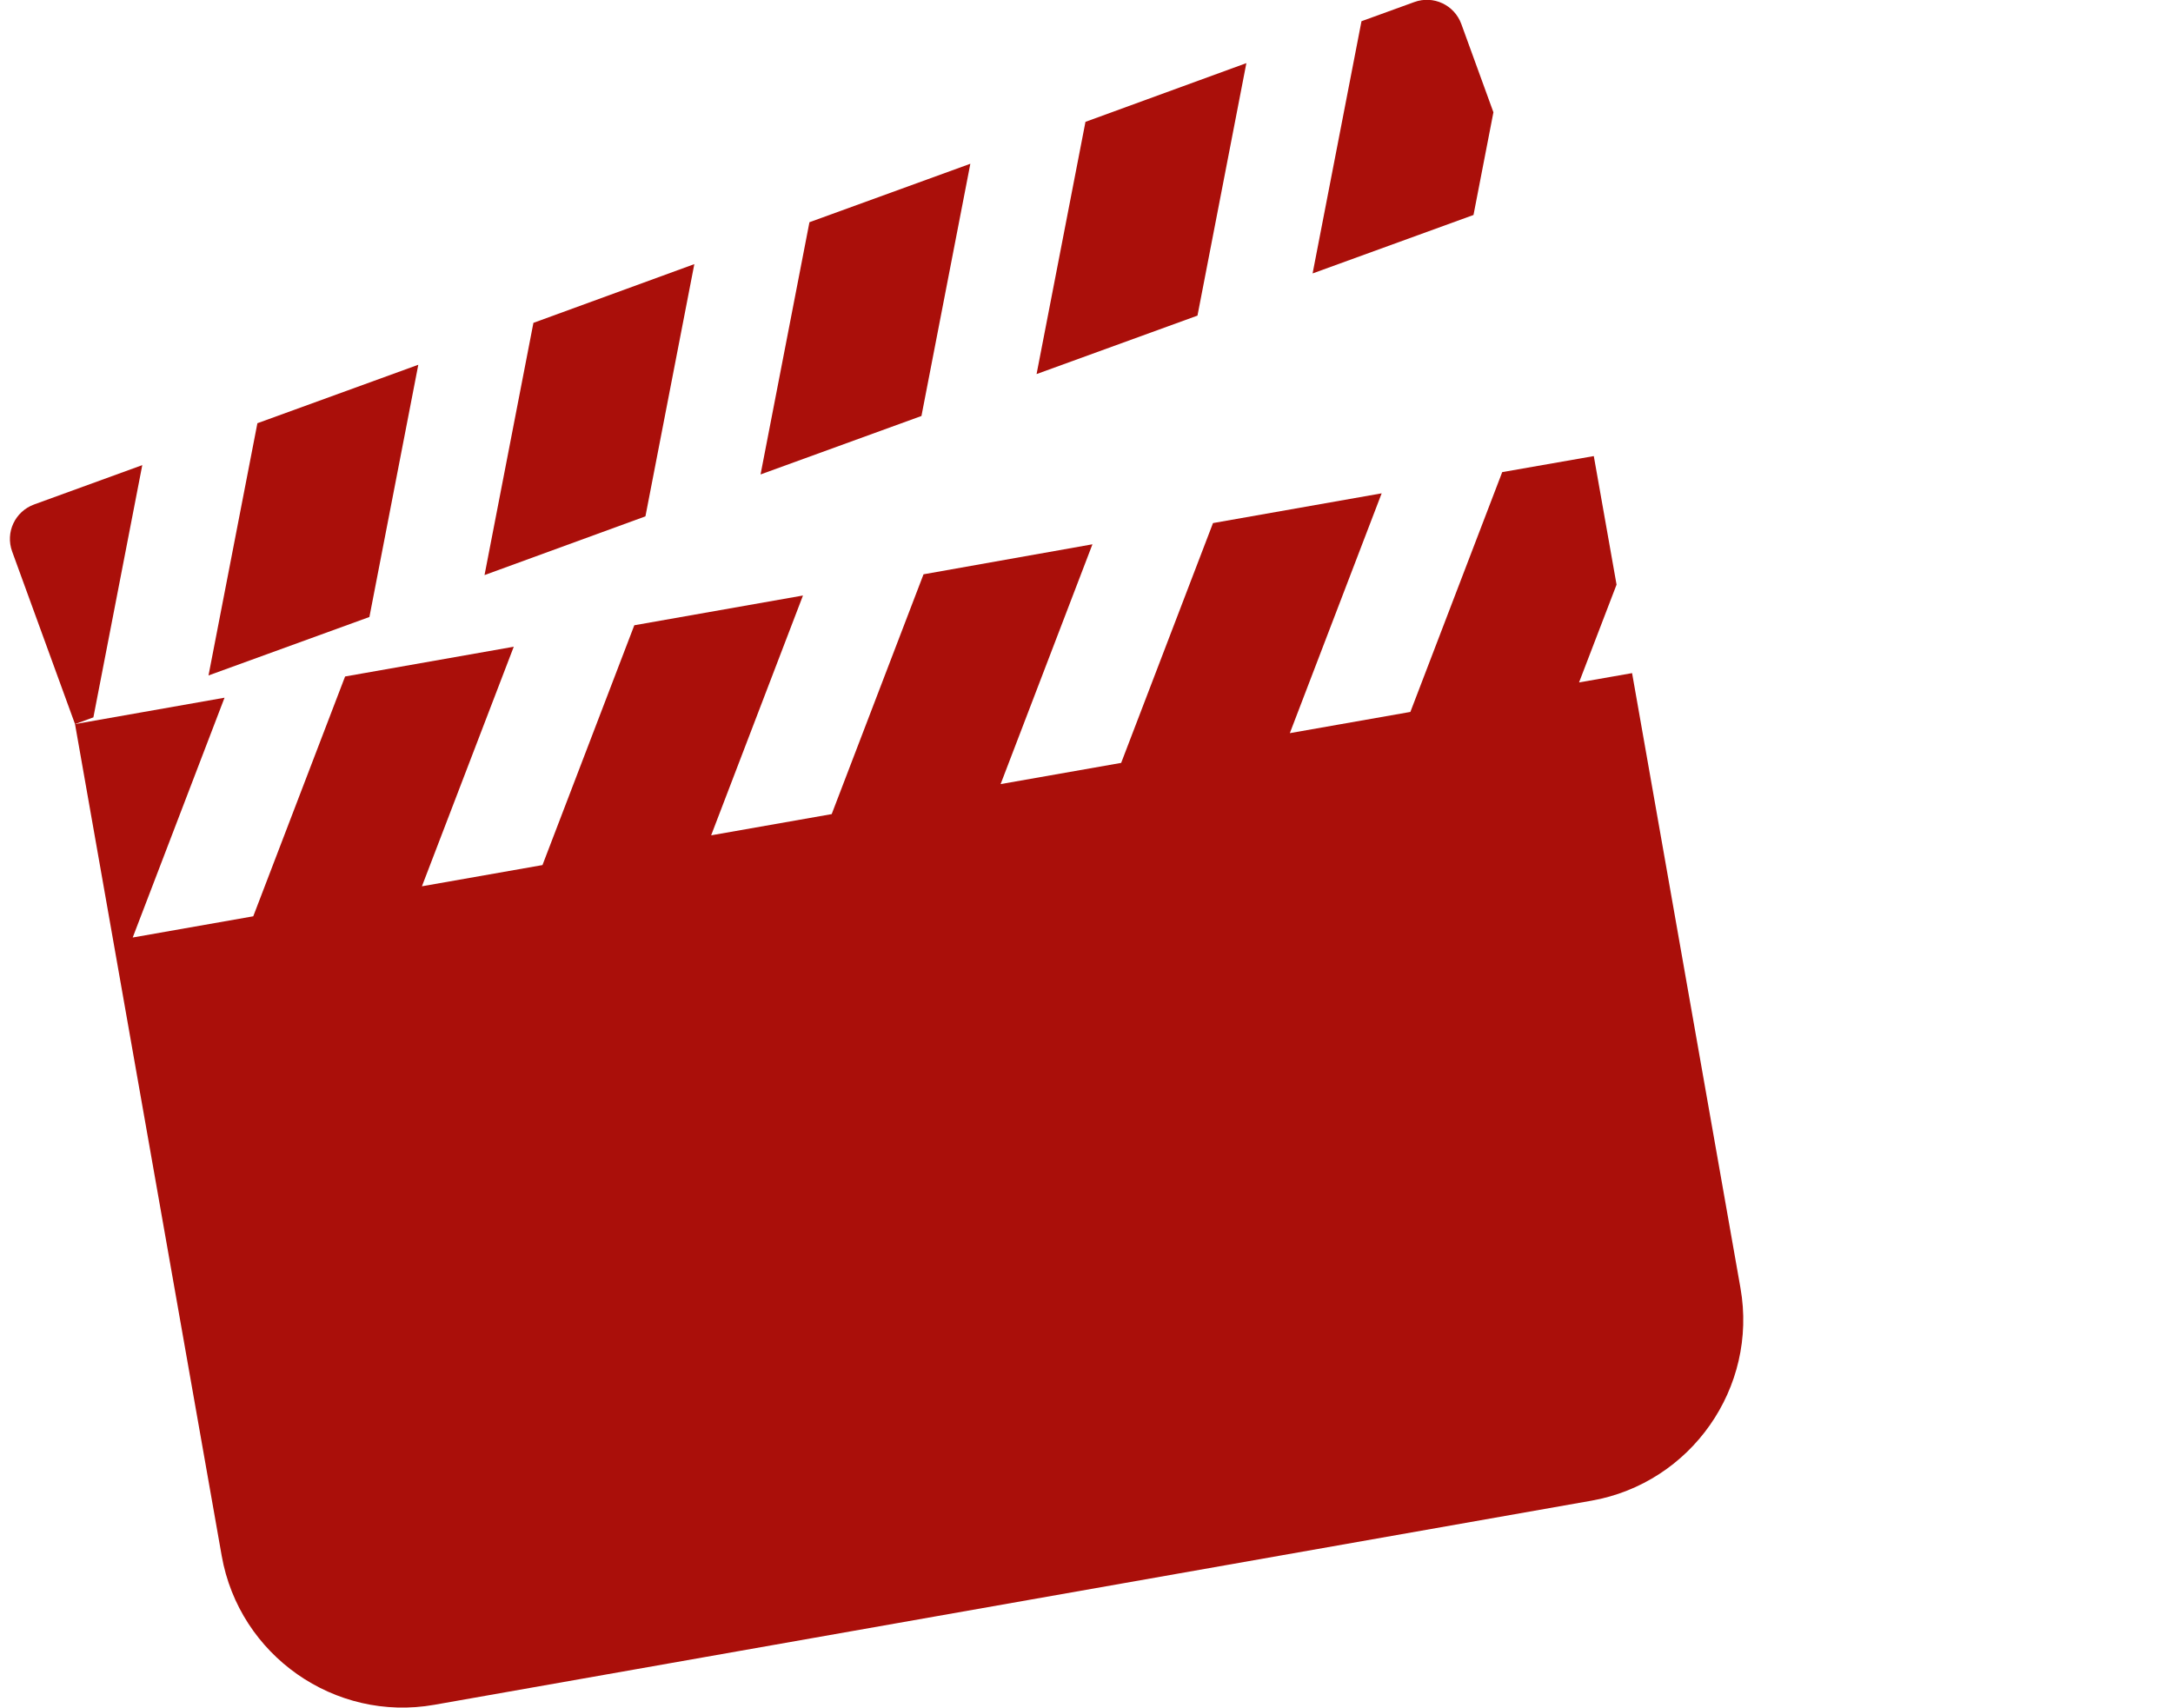
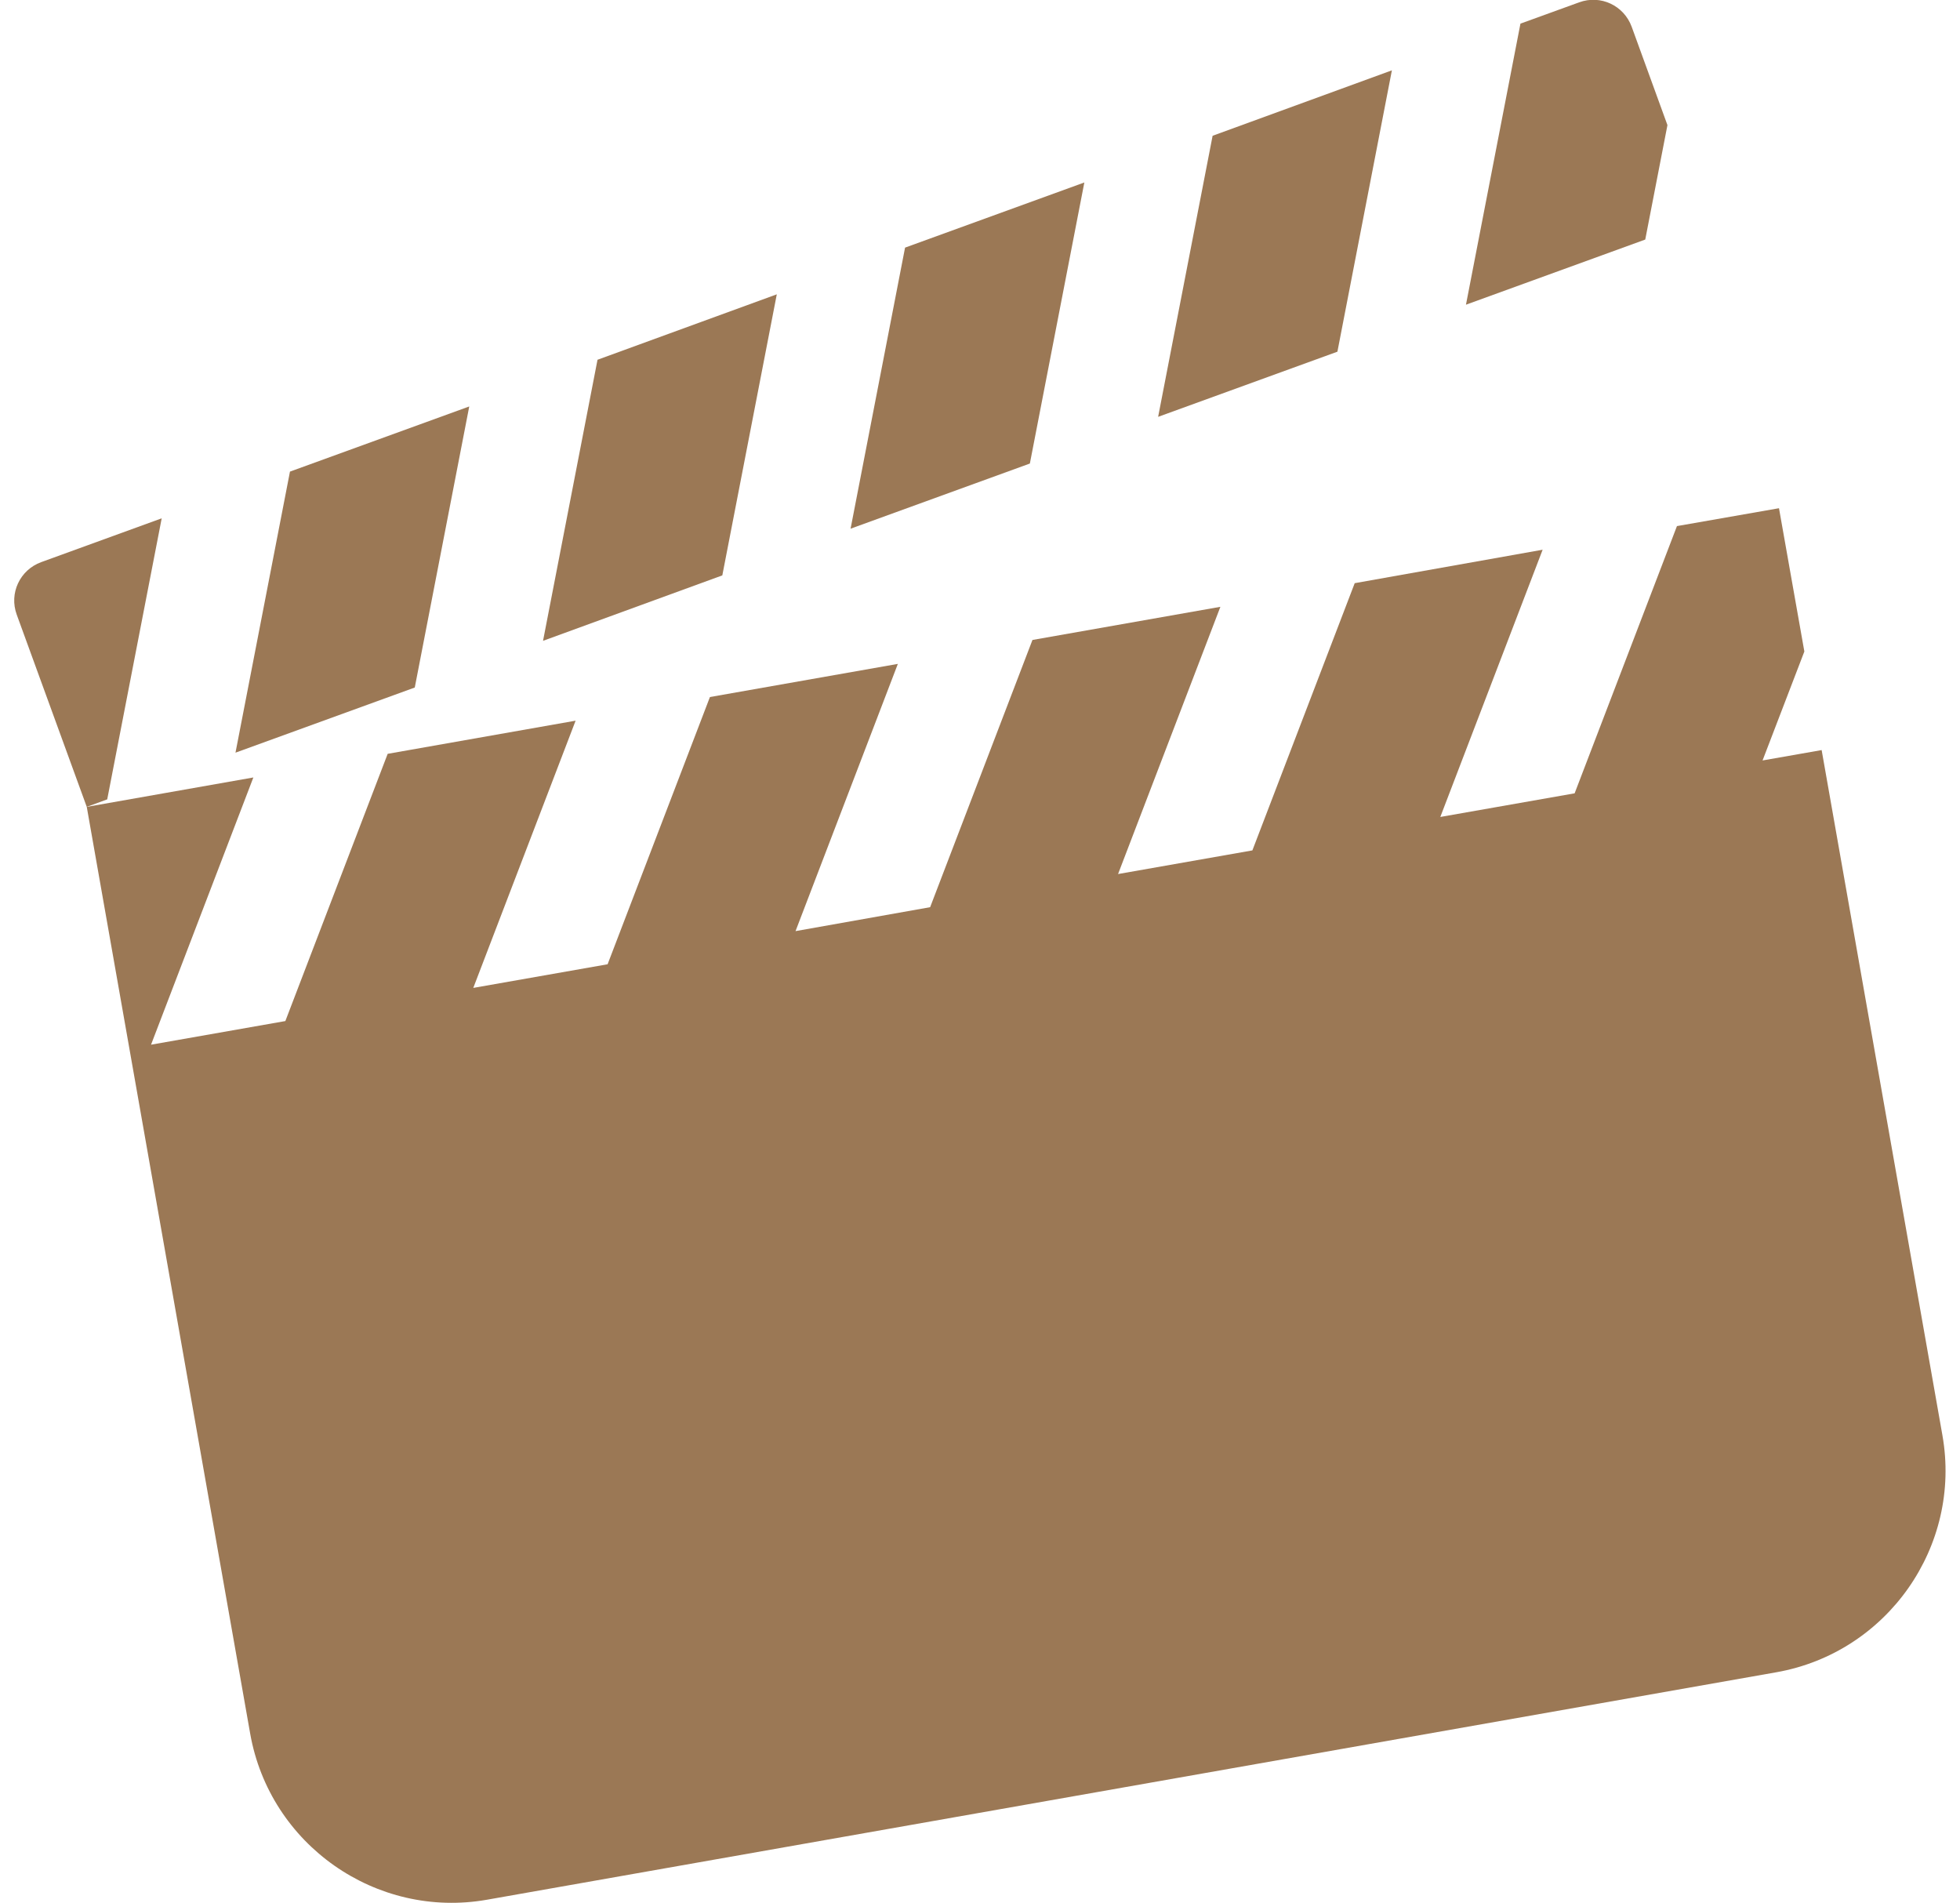
- <svg xmlns="http://www.w3.org/2000/svg" enable-background="new 0 0 84 66" viewBox="0 0 84 66">
-   <g fill="#aa0f0a">
-     <path d="m5.5 17.98-4.18 1.52c-.74.27-1.12 1.08-.85 1.82l2.43 6.67.71-.26z" />
-     <path d="m37.51 6.33-6.22 2.26-1.89 9.75 6.22-2.26z" />
-     <path d="m57.73 4.34-1.24-3.41c-.27-.74-1.08-1.12-1.82-.85l-2.04.74-1.89 9.75 6.22-2.26z" />
-     <path d="m26.84 10.21-6.22 2.27-1.89 9.75 6.22-2.27z" />
-     <path d="m48.18 2.44-6.22 2.27-1.89 9.75 6.22-2.26z" />
-     <path d="m63.09 26.02-2.05.36 1.45-3.78-.88-4.97-3.54.62-3.55 9.27-4.66.82 3.55-9.27-6.52 1.15-3.55 9.27-4.66.82 3.55-9.27-6.53 1.16-3.55 9.27-4.66.82 3.55-9.27-6.52 1.15-3.55 9.27-4.66.82 3.55-9.26-6.52 1.15-3.55 9.27-4.66.82 3.55-9.27-5.78 1.02 5.67 32.15c.68 3.85 4.37 6.44 8.22 5.76l44.73-7.89c3.85-.68 6.44-4.37 5.76-8.22z" />
-     <path d="m16.17 14.1-6.22 2.26-1.89 9.75 6.22-2.26z" />
+ <svg xmlns="http://www.w3.org/2000/svg" enable-background="new 0 0 68 66" viewBox="0 0 68 66">
+   <g fill="#9b7855">
+     <path d="m37.62 6.33-6.22 2.26-1.89 9.75 6.22-2.26z" />
+     <path d="m57.85 4.34-1.24-3.41c-.27-.74-1.08-1.12-1.82-.85l-2.04.74-1.89 9.75 6.22-2.26z" />
+     <path d="m26.95 10.21-6.22 2.27-1.89 9.75 6.22-2.27z" />
+     <path d="m48.29 2.44-6.22 2.27-1.89 9.75 6.22-2.26z" />
+     <path d="m63.2 26.02-2.05.36 1.45-3.78-.88-4.97-3.54.62-3.55 9.27-4.66.82 3.55-9.27-6.52 1.16-3.55 9.27-4.66.82 3.55-9.27-6.52 1.15-3.55 9.27-4.67.83 3.55-9.27-6.52 1.15-3.55 9.27-4.66.82 3.55-9.27-6.52 1.15-3.55 9.27-4.66.82 3.55-9.27-5.78 1.02 5.67 32.15c.68 3.85 4.37 6.44 8.22 5.76l44.73-7.89c3.85-.68 6.44-4.37 5.76-8.22z" />
+     <path d="m5.61 17.98-4.18 1.52c-.74.27-1.12 1.08-.85 1.82l2.43 6.67.71-.26z" />
+     <path d="m16.28 14.1-6.22 2.26-1.89 9.75 6.22-2.26z" />
  </g>
</svg>
